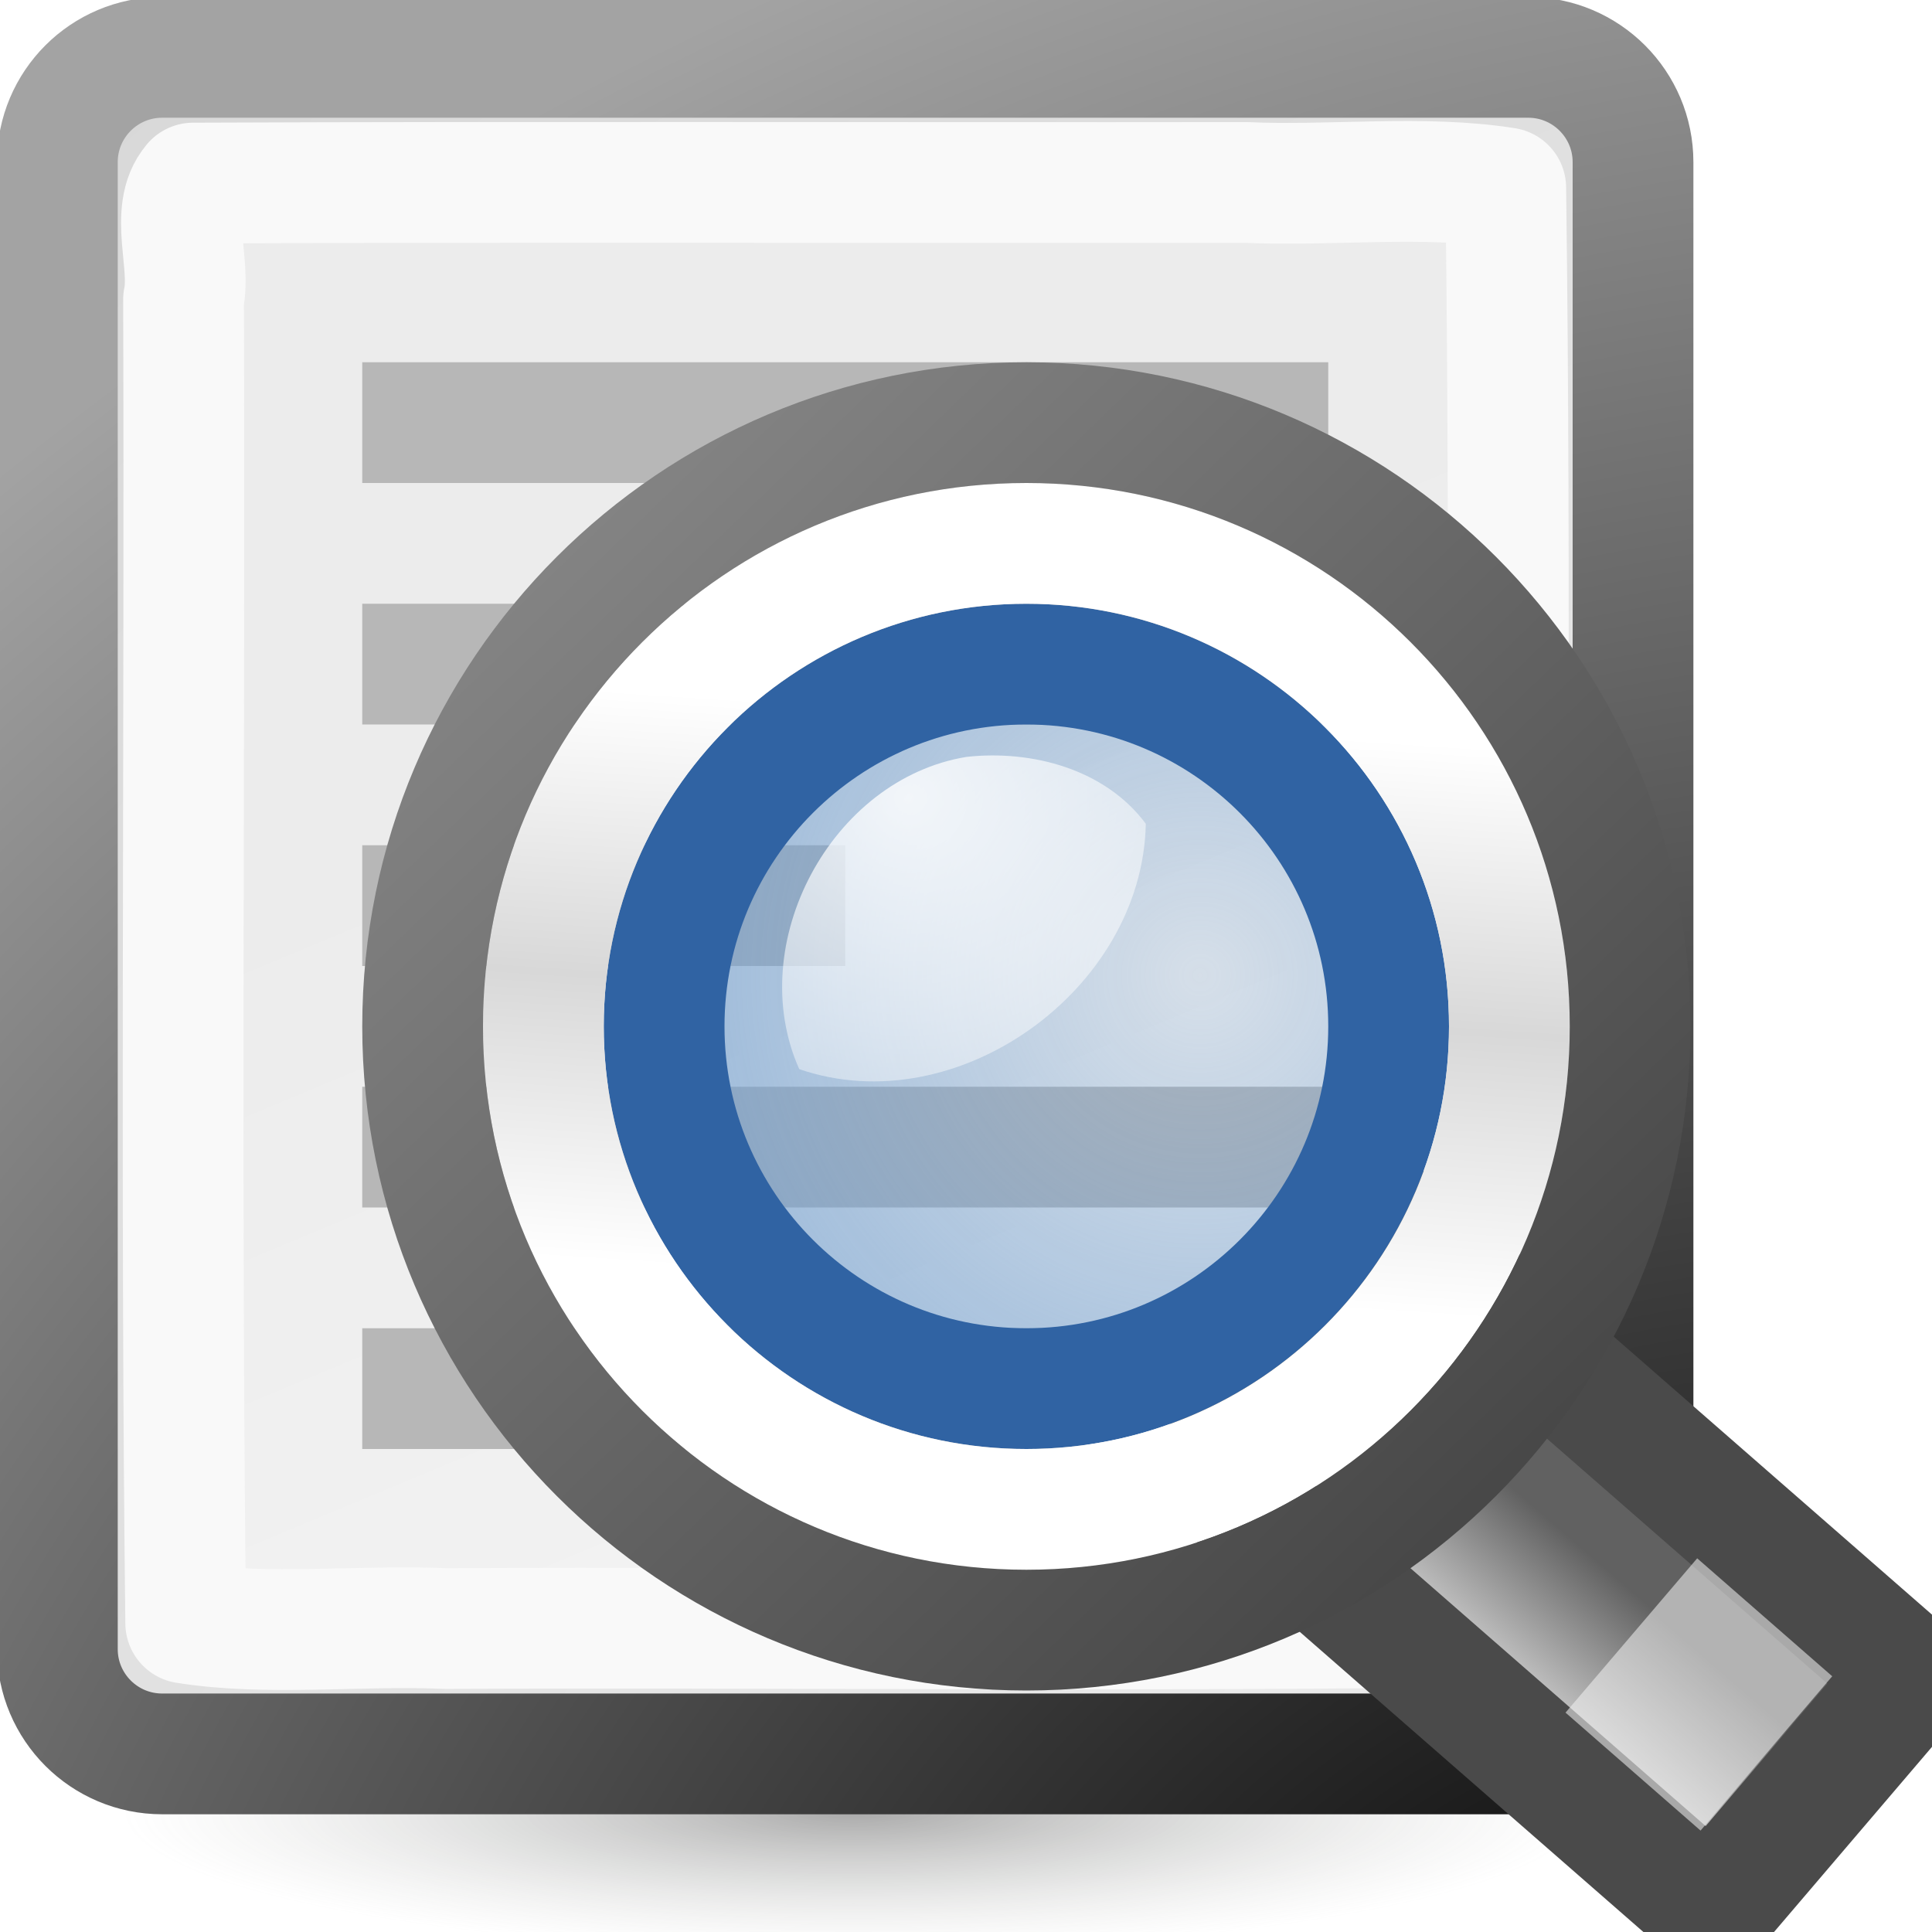
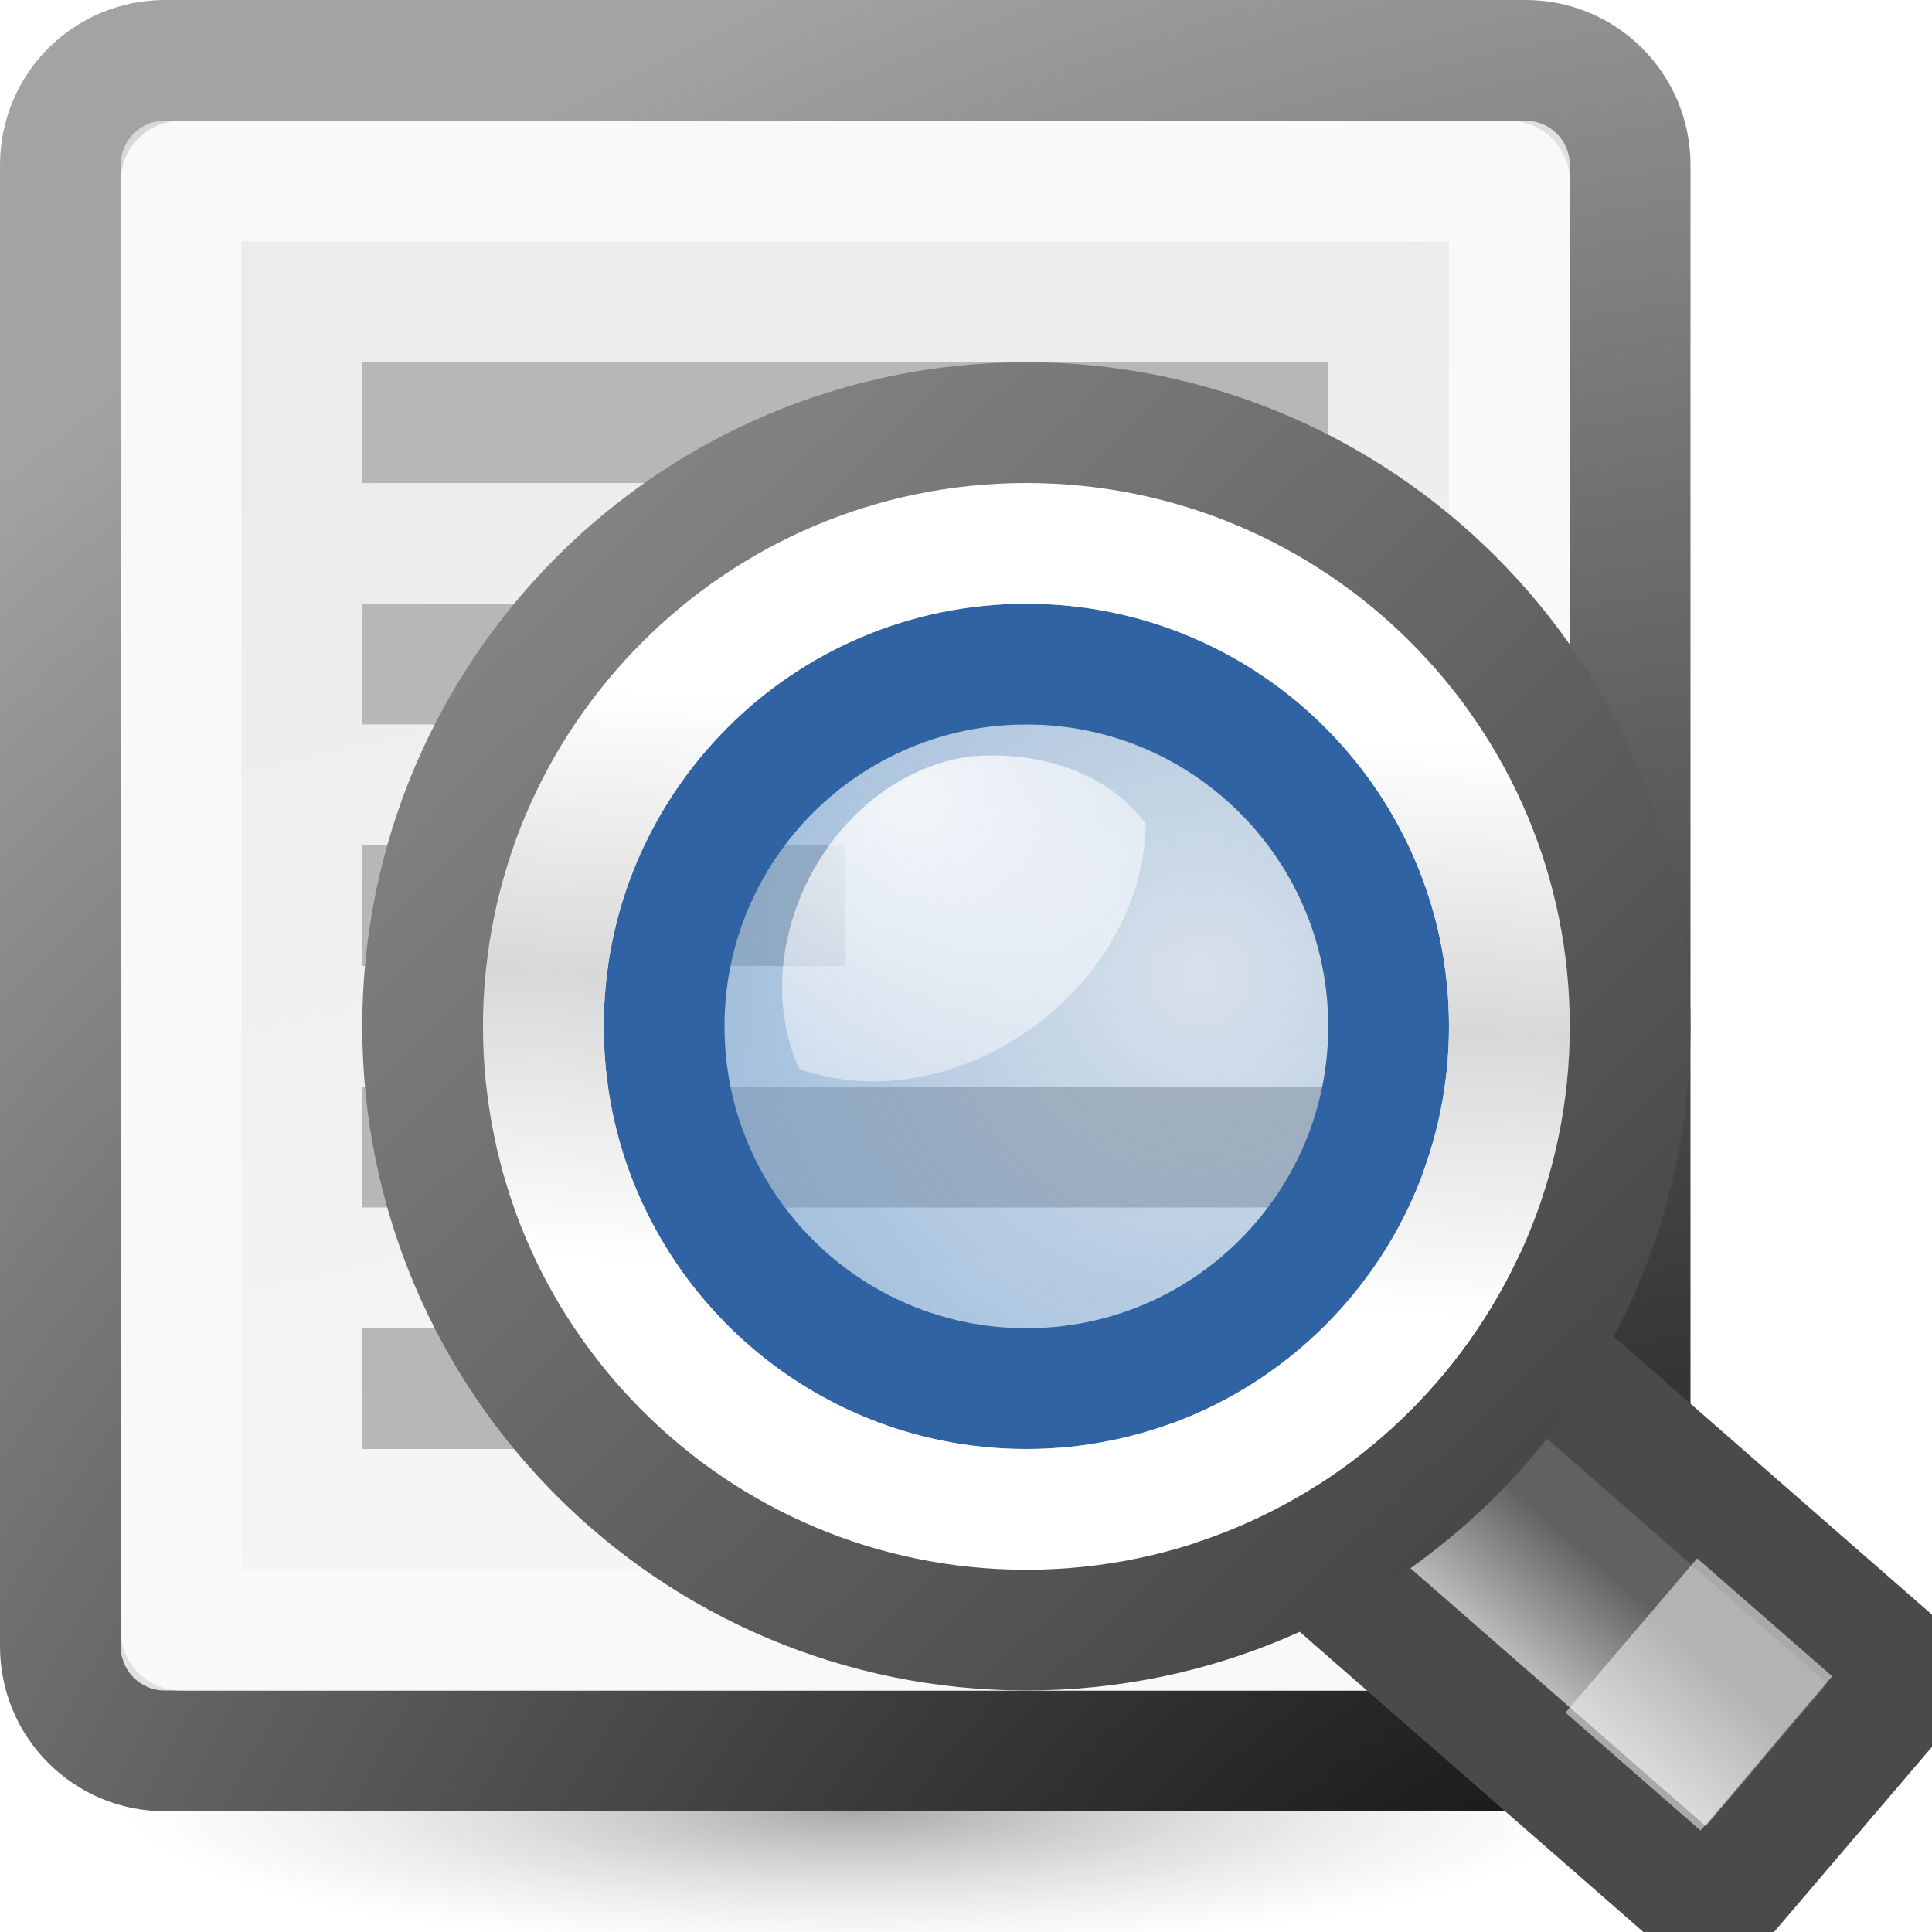
<svg xmlns="http://www.w3.org/2000/svg" xmlns:xlink="http://www.w3.org/1999/xlink" width="16" height="16" id="svg249" version="1.0" xml:space="preserve">
  <defs id="defs3">
    <linearGradient id="linearGradient5">
      <stop id="stop1" offset="0" style="stop-color:#ffffff;stop-opacity:1;" />
      <stop style="stop-color:#d8d8d8;stop-opacity:1;" offset="0.5" id="stop2" />
      <stop id="stop5" offset="1" style="stop-color:#ffffff;stop-opacity:1;" />
    </linearGradient>
    <linearGradient id="linearGradient5042">
      <stop style="stop-color:#555753;stop-opacity:1;" offset="0" id="stop5044" />
      <stop style="stop-color:#888a85;stop-opacity:1" offset="1" id="stop5046" />
    </linearGradient>
    <linearGradient id="linearGradient5048">
      <stop style="stop-color:black;stop-opacity:0;" offset="0" id="stop5050" />
      <stop id="stop5056" offset="0.5" style="stop-color:black;stop-opacity:1;" />
      <stop style="stop-color:black;stop-opacity:0;" offset="1" id="stop5052" />
    </linearGradient>
    <linearGradient id="linearGradient15662">
      <stop style="stop-color:#ffffff;stop-opacity:1;" offset="0" id="stop15664" />
      <stop style="stop-color:#f8f8f8;stop-opacity:1;" offset="1" id="stop15666" />
    </linearGradient>
    <radialGradient gradientUnits="userSpaceOnUse" fy="64.568" fx="20.892" r="5.257" cy="64.568" cx="20.892" id="aigrd3">
      <stop id="stop15573" style="stop-color:#F0F0F0" offset="0" />
      <stop id="stop15575" style="stop-color:#9a9a9a;stop-opacity:1;" offset="1" />
    </radialGradient>
    <radialGradient gradientUnits="userSpaceOnUse" fy="114.568" fx="20.892" r="5.256" cy="114.568" cx="20.892" id="aigrd2">
      <stop id="stop15566" style="stop-color:#F0F0F0" offset="0" />
      <stop id="stop15568" style="stop-color:#9a9a9a;stop-opacity:1;" offset="1" />
    </radialGradient>
    <linearGradient id="linearGradient269">
      <stop style="stop-color:#a3a3a3;stop-opacity:1;" offset="0" id="stop270" />
      <stop style="stop-color:#4c4c4c;stop-opacity:1;" offset="1" id="stop271" />
    </linearGradient>
    <linearGradient id="linearGradient259">
      <stop style="stop-color:#fafafa;stop-opacity:1;" offset="0" id="stop260" />
      <stop style="stop-color:#bbbbbb;stop-opacity:1;" offset="1" id="stop261" />
    </linearGradient>
    <linearGradient id="linearGradient2366">
      <stop id="stop2368" offset="0" style="stop-color:#ffffff;stop-opacity:1;" />
      <stop style="stop-color:#ffffff;stop-opacity:0.219;" offset="0.5" id="stop2374" />
      <stop id="stop2370" offset="1" style="stop-color:#ffffff;stop-opacity:1;" />
    </linearGradient>
    <linearGradient id="linearGradient4467">
      <stop style="stop-color:#ffffff;stop-opacity:1;" offset="0" id="stop4469" />
      <stop style="stop-color:#ffffff;stop-opacity:0.248;" offset="1" id="stop4471" />
    </linearGradient>
    <linearGradient id="linearGradient4454">
      <stop style="stop-color:#729fcf;stop-opacity:0.208;" offset="0" id="stop4456" />
      <stop style="stop-color:#729fcf;stop-opacity:0.676;" offset="1" id="stop4458" />
    </linearGradient>
    <linearGradient id="linearGradient4440">
      <stop style="stop-color:#7d7d7d;stop-opacity:1;" offset="0" id="stop4442" />
      <stop id="stop4448" offset="0.5" style="stop-color:#b1b1b1;stop-opacity:1;" />
      <stop style="stop-color:#686868;stop-opacity:1;" offset="1" id="stop4444" />
    </linearGradient>
    <linearGradient id="linearGradient269-9">
      <stop style="stop-color:#000000;stop-opacity:1" offset="0" id="stop271-4" />
      <stop style="stop-color:#a3a3a3;stop-opacity:1;" offset="1" id="stop270-7" />
    </linearGradient>
    <linearGradient id="linearGradient3-0">
      <stop style="stop-color:#616161;stop-opacity:1;" offset="0" id="stop3-7" />
      <stop style="stop-color:#dcdcdc;stop-opacity:0;" offset="1" id="stop4-8" />
    </linearGradient>
    <linearGradient id="linearGradient2846">
      <stop id="stop2848" offset="0" style="stop-color:#8a8a8a;stop-opacity:1;" />
      <stop id="stop2850" offset="1" style="stop-color:#484848;stop-opacity:1;" />
    </linearGradient>
    <linearGradient id="linearGradient1322">
      <stop id="stop1324" offset="0" style="stop-color:#729fcf" />
      <stop id="stop1326" offset="1" style="stop-color:#5187d6;stop-opacity:1;" />
    </linearGradient>
    <linearGradient id="linearGradient7916">
      <stop style="stop-color:#ffffff;stop-opacity:1;" offset="0" id="stop7918" />
      <stop style="stop-color:#ffffff;stop-opacity:0.34;" offset="1" id="stop7920" />
    </linearGradient>
    <linearGradient xlink:href="#linearGradient3-0" id="linearGradient4-2" x1="31.271" y1="1.375" x2="31.342" y2="3.995" gradientUnits="userSpaceOnUse" />
    <linearGradient id="linearGradient14">
      <stop style="stop-color:#000000;stop-opacity:0.337;" offset="0" id="stop14" />
      <stop style="stop-color:#888a85;stop-opacity:0;" offset="1" id="stop15" />
    </linearGradient>
-     <linearGradient id="linearGradient3">
-       <stop style="stop-color:#ececec;stop-opacity:1;" offset="0" id="stop3" />
-       <stop style="stop-color:#f8f8f8;stop-opacity:1;" offset="1" id="stop4" />
-     </linearGradient>
-     <linearGradient xlink:href="#linearGradient3" id="linearGradient4" x1="11" y1="8" x2="18.404" y2="25.131" gradientUnits="userSpaceOnUse" gradientTransform="matrix(0.7287465,0,0,0.7023343,-0.0124419,-0.2257417)" />
    <radialGradient xlink:href="#linearGradient14" id="radialGradient15" cx="11" cy="21.265" fx="11" fy="21.265" r="7" gradientTransform="matrix(0.8672644,0,0,0.16669,-1.469058,11.45542)" gradientUnits="userSpaceOnUse" />
-     <radialGradient xlink:href="#linearGradient259" id="radialGradient2878-2" gradientUnits="userSpaceOnUse" gradientTransform="matrix(0.633443,0,0,0.686955,0.144969,0.0940158)" cx="33.967" cy="35.737" fx="33.967" fy="35.737" r="86.708" />
-     <radialGradient xlink:href="#linearGradient269-9" id="radialGradient2880-2" gradientUnits="userSpaceOnUse" gradientTransform="matrix(0.5671245,-0.2935073,0.2383998,0.460644,-4.596059,7.933811)" cx="20.008" cy="34.601" fx="20.008" fy="34.601" r="37.752" />
+     <radialGradient xlink:href="#linearGradient259" id="radialGradient2878-2" gradientUnits="userSpaceOnUse" gradientTransform="matrix(0.6310594,0,0,0.6845098,0.1750403,0.1204384)" cx="33.967" cy="35.737" fx="33.967" fy="35.737" r="86.708" />
+     <radialGradient xlink:href="#linearGradient269-9" id="radialGradient2880-2" gradientUnits="userSpaceOnUse" gradientTransform="matrix(0.5649905,-0.2924625,0.2375027,0.4590043,-4.548148,7.932328)" cx="20.008" cy="34.601" fx="20.008" fy="34.601" r="37.752" />
    <radialGradient xlink:href="#linearGradient4454" id="radialGradient2003-9" gradientUnits="userSpaceOnUse" cx="18.241" cy="21.818" fx="18.241" fy="21.818" r="8.309" gradientTransform="matrix(0.5656225,0,0,0.565563,1.022242,0.3475272)" />
    <radialGradient xlink:href="#linearGradient4467" id="radialGradient1991-7" gradientUnits="userSpaceOnUse" gradientTransform="matrix(0.8194821,0,0,0.7485834,-2.825449,-0.9752532)" cx="15.414" cy="13.078" fx="15.414" fy="13.078" r="6.656" />
    <radialGradient xlink:href="#linearGradient4454" id="radialGradient2003-4" gradientUnits="userSpaceOnUse" cx="18.241" cy="21.818" fx="18.241" fy="21.818" r="8.309" gradientTransform="matrix(0.5656225,0,0,0.565563,1.022242,0.3475272)" />
    <linearGradient xlink:href="#linearGradient7" id="linearGradient4-6" x1="31.328" y1="1.42" x2="31.342" y2="3.995" gradientUnits="userSpaceOnUse" gradientTransform="matrix(0.5642307,0,0,0.5642308,0.6516107,0.2342781)" />
    <linearGradient id="linearGradient7">
      <stop style="stop-color:#616161;stop-opacity:1;" offset="0" id="stop6" />
      <stop style="stop-color:#dcdcdc;stop-opacity:1;" offset="1" id="stop7" />
    </linearGradient>
    <radialGradient xlink:href="#linearGradient4454" id="radialGradient7" gradientUnits="userSpaceOnUse" gradientTransform="matrix(0.5656228,0,0,0.5655633,-0.3778528,-4.262962)" cx="18.241" cy="21.818" fx="18.241" fy="21.818" r="8.309" />
    <radialGradient xlink:href="#linearGradient4467" id="radialGradient1991" gradientUnits="userSpaceOnUse" gradientTransform="matrix(0.6055095,0,0,0.5531811,-1.814549,-0.6260084)" cx="15.414" cy="13.078" fx="15.414" fy="13.078" r="6.656" />
    <linearGradient xlink:href="#linearGradient5" id="linearGradient9" gradientUnits="userSpaceOnUse" gradientTransform="matrix(0.386877,0,0,0.3894362,4.337405,0.8265552)" x1="18.293" y1="13.602" x2="17.501" y2="25.743" />
    <linearGradient xlink:href="#linearGradient2846" id="linearGradient10" gradientUnits="userSpaceOnUse" gradientTransform="matrix(0.885013,0,0,0.8925119,7.893863,-2.906702)" x1="1.643" y1="1.263" x2="11.148" y2="11.205" />
+     <linearGradient id="linearGradient3">
+       <stop style="stop-color:#ececec;stop-opacity:1;" offset="0" id="stop3" />
+       <stop style="stop-color:#f8f8f8;stop-opacity:1;" offset="1" id="stop4" />
+     </linearGradient>
+     <linearGradient xlink:href="#linearGradient3" id="linearGradient15" gradientUnits="userSpaceOnUse" gradientTransform="matrix(0.7287465,0,0,0.7023343,-15.01244,-6.225742)" x1="26.089" y1="13.848" x2="30.206" y2="31.182" />
  </defs>
  <g id="layer6" />
  <g id="layer1" style="display:inline" />
  <g id="layer4" style="display:inline">
    <g id="layer1-61" transform="translate(-1)">
      <rect style="opacity:1;fill:url(#radialGradient15);stroke:none;stroke-width:2;stroke-linecap:butt;stroke-linejoin:round;stroke-dasharray:none;stroke-opacity:1;paint-order:stroke fill markers" id="rect12" width="12.142" height="2.334" x="2" y="13.833" />
-       <rect style="font-variation-settings:normal;opacity:1;vector-effect:none;fill:url(#radialGradient2878-2);fill-opacity:1;stroke:url(#radialGradient2880-2);stroke-width:1;stroke-linecap:round;stroke-linejoin:round;stroke-miterlimit:4;stroke-dasharray:none;stroke-dashoffset:0;stroke-opacity:1;-inkscape-stroke:none;marker:none;marker-start:none;marker-mid:none;marker-end:none;paint-order:normal;stop-color:#000000;stop-opacity:1" id="rect2" width="13.049" height="14.05" x="1.475" y="0.475" rx="0.868" />
-       <path id="rect3" style="opacity:1;fill:url(#linearGradient4);fill-opacity:1;stroke:#f9f9f9;stroke-width:1;stroke-linecap:butt;stroke-linejoin:round;stroke-dasharray:none;stroke-opacity:1;paint-order:normal" d="M 2.599,1.518 C 2.398,1.752 2.584,2.181 2.52,2.48 2.532,6.133 2.495,9.794 2.538,13.442 c 0.685,0.109 1.441,0.013 2.152,0.045 2.916,-0.012 5.84,0.024 8.751,-0.018 0.113,-0.661 0.013,-1.388 0.047,-2.074 -0.012,-3.279 0.025,-6.565 -0.018,-9.839 -0.685,-0.109 -1.441,-0.013 -2.152,-0.045 -2.906,0.004 -5.813,-0.007 -8.718,0.005 z" />
-       <rect style="opacity:1;fill:#b7b7b7;fill-opacity:1;stroke:none;stroke-width:1;stroke-linecap:butt;stroke-linejoin:round;stroke-dasharray:none;stroke-opacity:1;paint-order:normal" id="rect4" width="8" height="1" x="4" y="3" />
-       <rect style="opacity:1;fill:#b7b7b7;fill-opacity:1;stroke:none;stroke-width:1;stroke-linecap:butt;stroke-linejoin:round;stroke-dasharray:none;stroke-opacity:1;paint-order:normal" id="rect15" width="8" height="1" x="4" y="5" />
-       <rect style="opacity:1;fill:#b7b7b7;fill-opacity:1;stroke:none;stroke-width:1;stroke-linecap:butt;stroke-linejoin:round;stroke-dasharray:none;stroke-opacity:1;paint-order:normal" id="rect16" width="4" height="1" x="4" y="7" />
-       <rect style="opacity:1;fill:#b7b7b7;fill-opacity:1;stroke:none;stroke-width:1;stroke-linecap:butt;stroke-linejoin:round;stroke-dasharray:none;stroke-opacity:1;paint-order:normal" id="rect17" width="8" height="1" x="4" y="9" />
-       <rect style="opacity:1;fill:#b7b7b7;fill-opacity:1;stroke:none;stroke-width:1;stroke-linecap:butt;stroke-linejoin:round;stroke-dasharray:none;stroke-opacity:1;paint-order:normal" id="rect18" width="6" height="1" x="4" y="11" />
+       <rect style="font-variation-settings:normal;opacity:1;vector-effect:none;fill:url(#radialGradient2878-2);fill-opacity:1;stroke:url(#radialGradient2880-2);stroke-width:1;stroke-linecap:round;stroke-linejoin:round;stroke-miterlimit:4;stroke-dasharray:none;stroke-dashoffset:0;stroke-opacity:1;-inkscape-stroke:none;marker:none;marker-start:none;marker-mid:none;marker-end:none;paint-order:normal;stop-color:#000000;stop-opacity:1" id="rect2" width="13" height="14" x="1.5" y="0.5" rx="0.865" />
+       <rect style="font-variation-settings:normal;opacity:1;vector-effect:none;fill:url(#linearGradient15);fill-opacity:1;stroke:#f9f9f9;stroke-width:1;stroke-linecap:butt;stroke-linejoin:round;stroke-miterlimit:4;stroke-dasharray:none;stroke-dashoffset:0;stroke-opacity:1;-inkscape-stroke:none;marker:none;marker-start:none;marker-mid:none;marker-end:none;paint-order:normal;stop-color:#000000;stop-opacity:1" id="rect13" width="11" height="12" x="2.5" y="1.5" />
+       <g id="g15">
+         <rect style="opacity:1;fill:#b7b7b7;fill-opacity:1;stroke:none;stroke-width:1;stroke-linecap:butt;stroke-linejoin:round;stroke-dasharray:none;stroke-opacity:1;paint-order:normal" id="rect4" width="8" height="1" x="4" y="3" />
+         <rect style="opacity:1;fill:#b7b7b7;fill-opacity:1;stroke:none;stroke-width:1;stroke-linecap:butt;stroke-linejoin:round;stroke-dasharray:none;stroke-opacity:1;paint-order:normal" id="rect15" width="8" height="1" x="4" y="5" />
+         <rect style="opacity:1;fill:#b7b7b7;fill-opacity:1;stroke:none;stroke-width:1;stroke-linecap:butt;stroke-linejoin:round;stroke-dasharray:none;stroke-opacity:1;paint-order:normal" id="rect16" width="4" height="1" x="4" y="7" />
+         <rect style="opacity:1;fill:#b7b7b7;fill-opacity:1;stroke:none;stroke-width:1;stroke-linecap:butt;stroke-linejoin:round;stroke-dasharray:none;stroke-opacity:1;paint-order:normal" id="rect17" width="8" height="1" x="4" y="9" />
+         <rect style="opacity:1;fill:#b7b7b7;fill-opacity:1;stroke:none;stroke-width:1;stroke-linecap:butt;stroke-linejoin:round;stroke-dasharray:none;stroke-opacity:1;paint-order:normal" id="rect18" width="6" height="1" x="4" y="11" />
+       </g>
    </g>
    <g id="g1-9" transform="translate(-3.949765,-2.965035)" />
    <rect transform="matrix(0.7531392,0.6578612,-0.6490801,0.7607201,0,0)" ry="0" rx="0.803" y="0.045" x="15.527" height="2.552" width="5.536" id="rect4495" style="color:#000000;font-variation-settings:normal;display:inline;overflow:visible;visibility:visible;vector-effect:none;fill:url(#linearGradient4-6);fill-opacity:1;fill-rule:evenodd;stroke:#4a4a4a;stroke-width:1;stroke-linecap:butt;stroke-linejoin:miter;stroke-miterlimit:10;stroke-dasharray:none;stroke-dashoffset:0;stroke-opacity:1;-inkscape-stroke:none;marker:none;marker-start:none;marker-mid:none;marker-end:none;stop-color:#000000" />
    <circle style="font-variation-settings:normal;display:inline;vector-effect:none;fill:url(#radialGradient7);fill-opacity:1;stroke:#3063a3;stroke-width:1;stroke-linecap:round;stroke-linejoin:miter;stroke-miterlimit:10;stroke-dasharray:none;stroke-dashoffset:0;stroke-opacity:1;-inkscape-stroke:none;marker:none;marker-start:none;marker-mid:none;marker-end:none;stop-color:#000000" id="path7" cx="8.5" cy="8.5" r="3" />
    <path id="path4462-9" style="color:#000000;display:inline;overflow:visible;visibility:visible;opacity:0.834;fill:url(#radialGradient1991);fill-opacity:1;fill-rule:evenodd;stroke:none;stroke-width:1;stroke-linecap:round;stroke-linejoin:miter;stroke-miterlimit:10;stroke-dasharray:none;stroke-dashoffset:0;stroke-opacity:1;marker:none;marker-start:none;marker-mid:none;marker-end:none" d="M 8.006,6.268 C 6.881,6.451 6.156,7.818 6.619,8.854 7.926,9.304 9.463,8.195 9.489,6.822 9.152,6.369 8.546,6.209 8.006,6.268 Z" />
-     <circle style="font-variation-settings:normal;display:inline;vector-effect:none;fill:none;fill-opacity:1;stroke:url(#linearGradient9);stroke-width:1;stroke-linecap:round;stroke-linejoin:miter;stroke-miterlimit:10;stroke-dasharray:none;stroke-dashoffset:0;stroke-opacity:1;-inkscape-stroke:none;marker:none;marker-start:none;marker-mid:none;marker-end:none;stop-color:#000000" id="ellipse8" cx="8.5" cy="8.5" r="4" />
-     <circle style="font-variation-settings:normal;display:inline;vector-effect:none;fill:none;fill-opacity:1;stroke:url(#linearGradient10);stroke-width:1;stroke-linecap:square;stroke-linejoin:miter;stroke-miterlimit:4;stroke-dasharray:none;stroke-dashoffset:0;stroke-opacity:1;-inkscape-stroke:none;marker:none;marker-start:none;marker-mid:none;marker-end:none;paint-order:markers fill stroke;stop-color:#000000" id="ellipse9" cy="8.5" cx="8.5" r="5" />
+     <circle style="font-variation-settings:normal;display:inline;vector-effect:none;fill:none;fill-opacity:1;stroke:url(#linearGradient9);stroke-width:1;stroke-linecap:round;stroke-linejoin:miter;stroke-miterlimit:10;stroke-dasharray:none;stroke-dashoffset:0;stroke-opacity:1;-inkscape-stroke:none;marker:none;marker-start:none;marker-mid:none;marker-end:none;stop-color:#000000" id="ellipse8" r="4" cy="8.5" cx="8.5" />
+     <circle style="font-variation-settings:normal;display:inline;vector-effect:none;fill:none;fill-opacity:1;stroke:url(#linearGradient10);stroke-width:1;stroke-linecap:square;stroke-linejoin:miter;stroke-miterlimit:4;stroke-dasharray:none;stroke-dashoffset:0;stroke-opacity:1;-inkscape-stroke:none;marker:none;marker-start:none;marker-mid:none;marker-end:none;paint-order:markers fill stroke;stop-color:#000000" id="ellipse9" r="5" cy="8.5" cx="8.5" />
    <rect transform="matrix(0.7531392,0.6578612,-0.6490801,0.7607201,0,0)" ry="0" rx="0.403" y="0.473" x="19.07" height="1.68" width="1.485" id="rect4-5" style="color:#000000;display:inline;overflow:visible;visibility:visible;opacity:0.56;fill:#f2f2f2;fill-opacity:1;fill-rule:evenodd;stroke:none;stroke-width:1;stroke-linecap:butt;stroke-linejoin:miter;stroke-miterlimit:10;stroke-dasharray:none;stroke-dashoffset:0;stroke-opacity:1;marker:none;marker-start:none;marker-mid:none;marker-end:none" />
  </g>
</svg>
